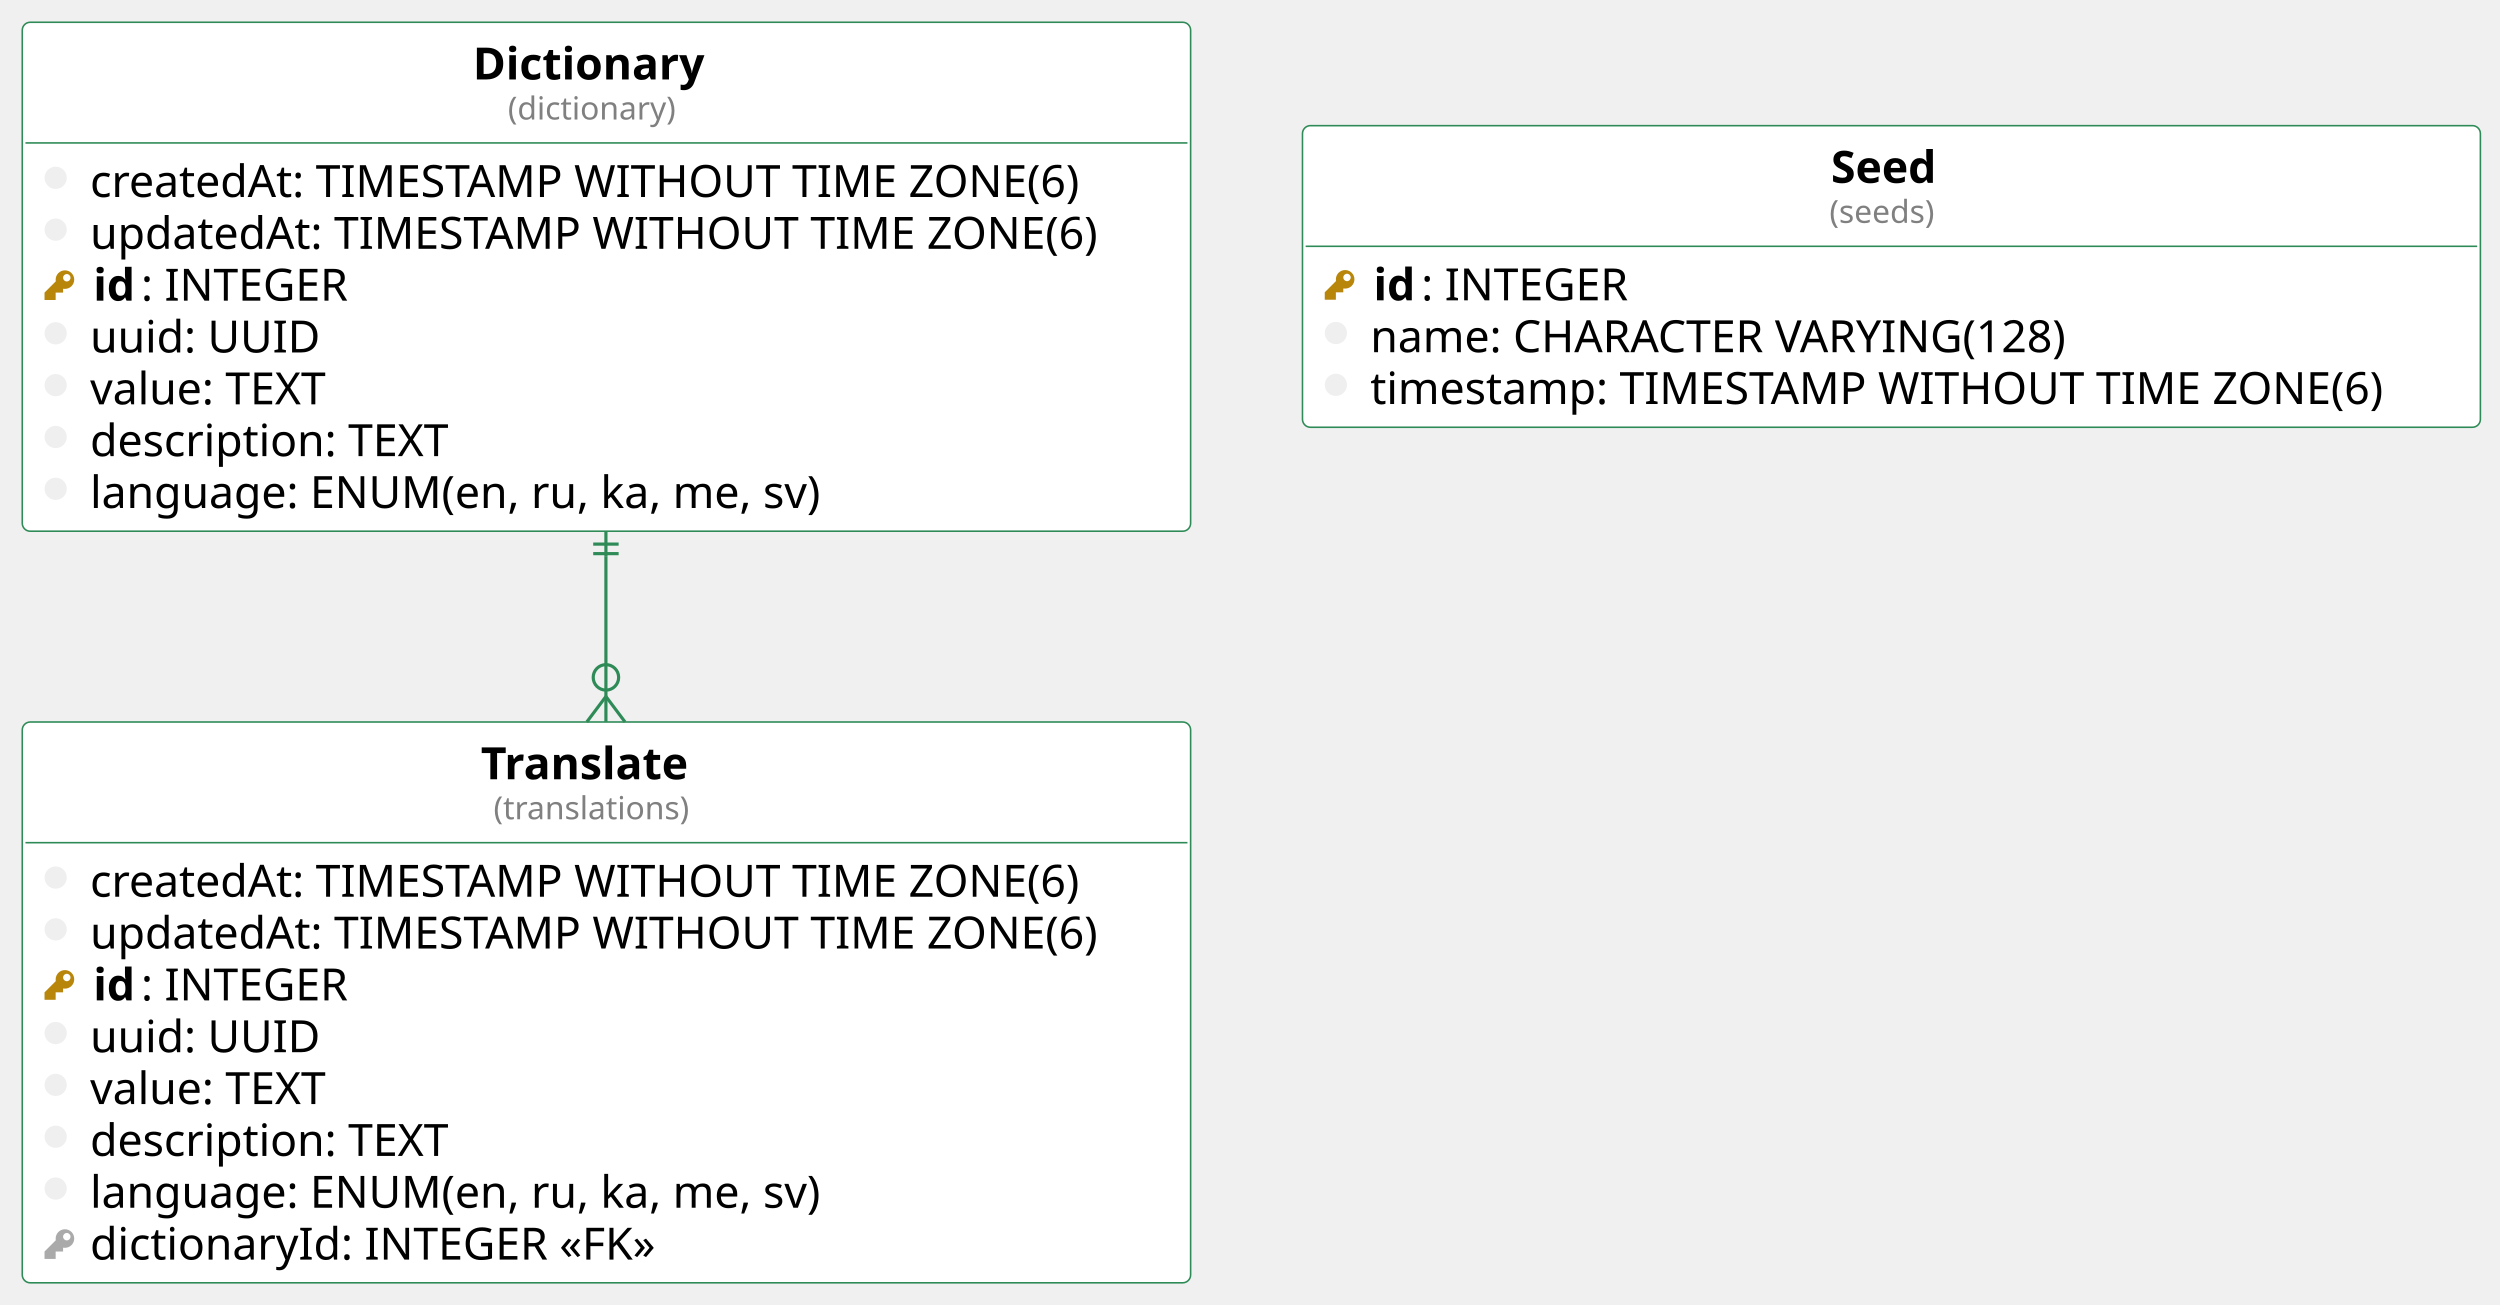
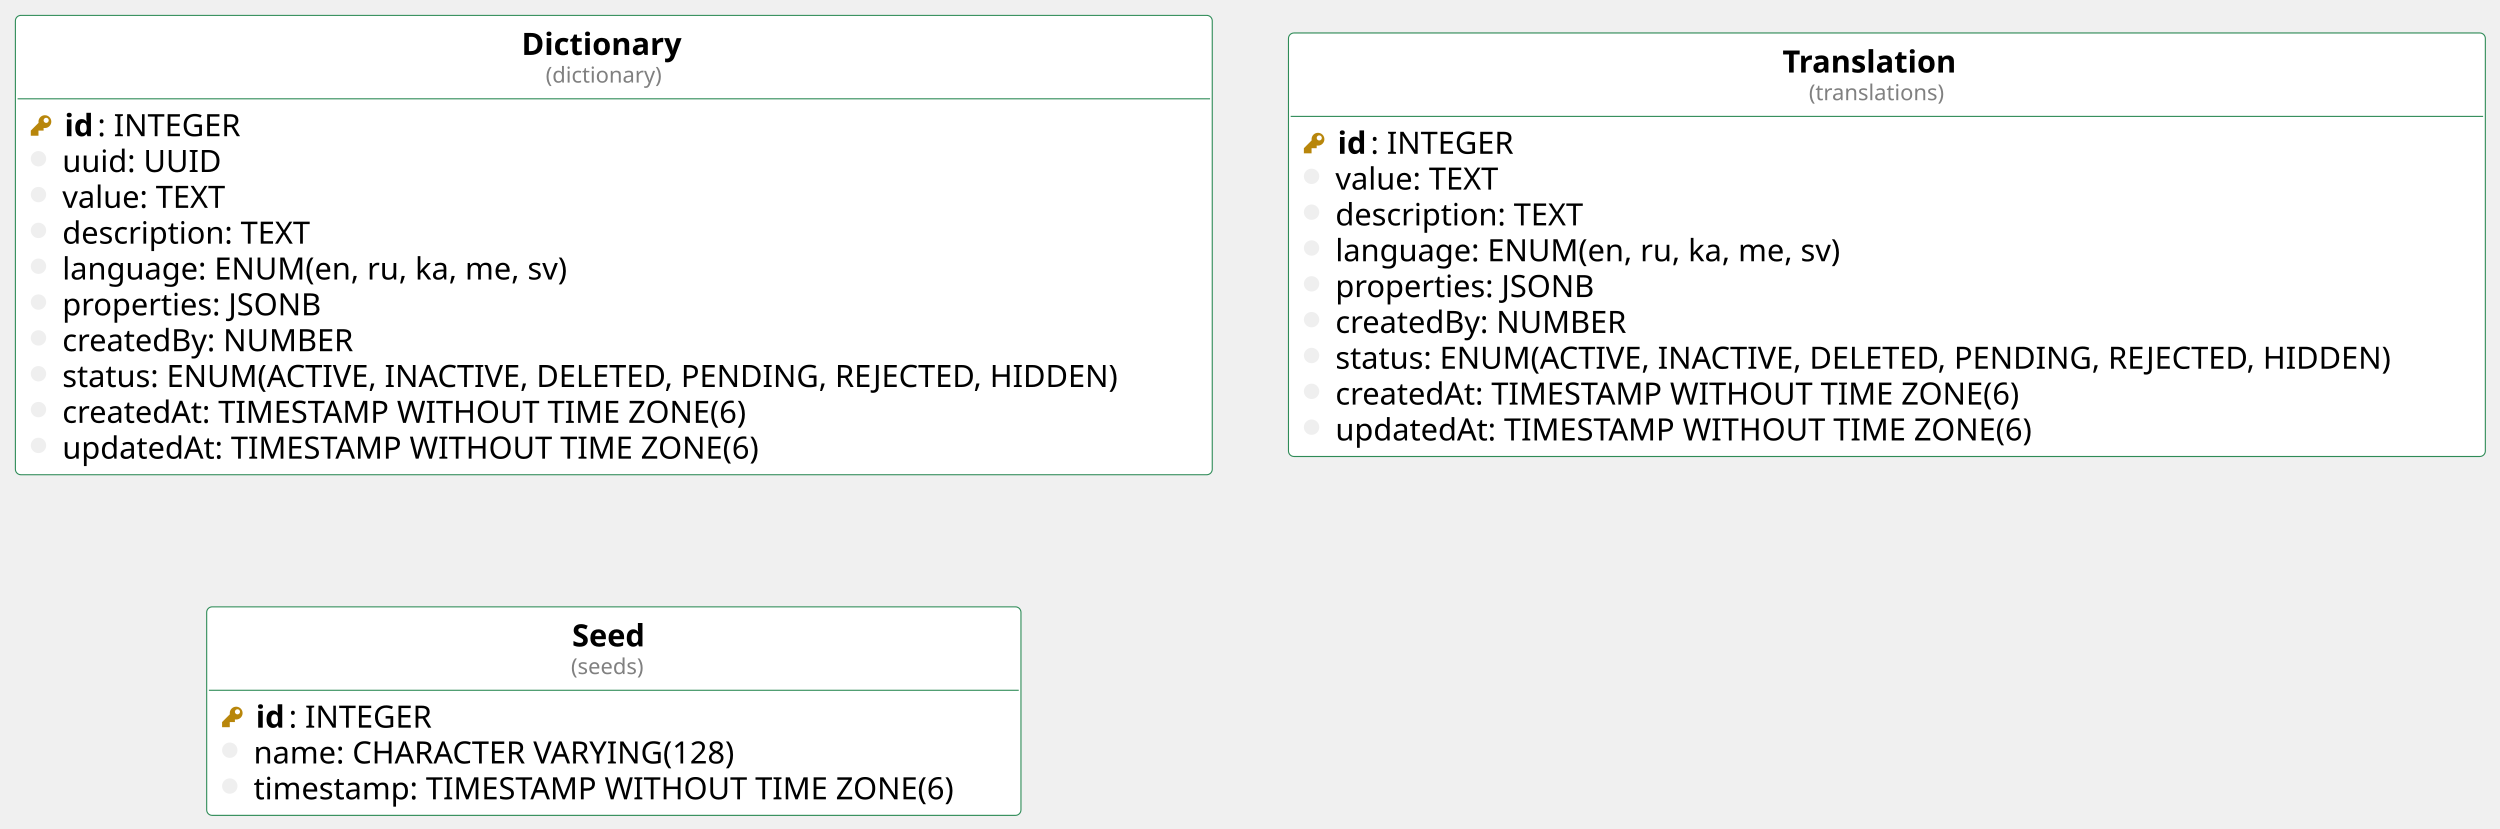
- <svg xmlns="http://www.w3.org/2000/svg" contentStyleType="text/css" height="410px" preserveAspectRatio="none" style="width:786px;height:410px;background:#FFFFFF;" version="1.1" viewBox="0 0 786 410" width="786px" zoomAndPan="magnify">
+ <svg xmlns="http://www.w3.org/2000/svg" contentStyleType="text/css" height="377px" preserveAspectRatio="none" style="width:1137px;height:377px;background:#FFFFFF;" version="1.1" viewBox="0 0 1137 377" width="1137px" zoomAndPan="magnify">
  <defs />
  <g>
+     <g id="elem_dictionary">
+       <rect codeLine="25" fill="#FFFFFF" height="208.906" id="dictionary" rx="2.5" ry="2.5" style="stroke:#2E8B57;stroke-width:0.5;" width="544.333" x="7" y="7" />
+       <text fill="#000000" font-family="sans-serif" font-size="14" font-weight="bold" lengthAdjust="spacing" textLength="84" x="237.167" y="24.995">Dictionary</text>
+       <text fill="#808080" font-family="sans-serif" font-size="10" lengthAdjust="spacing" textLength="62" x="248.167" y="37.579">(dictionary)</text>
+       <line style="stroke:#2E8B57;stroke-width:0.5;" x1="8" x2="550.333" y1="44.938" y2="44.938" />
+       <path d="M20.417,52.401 C18.807,52.401 17.5,53.708 17.5,55.318 C17.5,55.504 17.5,55.691 17.535,55.866 L14,59.401 L14,61.734 L17.5,61.734 L17.5,59.401 L19.833,59.401 L19.833,58.234 L19.868,58.199 C20.043,58.234 20.23,58.234 20.417,58.234 C22.027,58.234 23.333,56.928 23.333,55.318 C23.333,53.708 22.027,52.401 20.417,52.401 M21,53.568 C21.642,53.568 22.167,54.093 22.167,54.734 C22.167,55.376 21.642,55.901 21,55.901 C20.358,55.901 19.833,55.376 19.833,54.734 C19.833,54.093 20.358,53.568 21,53.568 " fill="#B8860B" style="stroke:;stroke-width:0.0;stroke-dasharray:;" />
+       <text fill="#000000" font-family="sans-serif" font-size="14" font-weight="bold" lengthAdjust="spacing" textLength="15" x="29.333" y="61.933">id</text>
+       <text fill="#000000" font-family="sans-serif" font-size="14" lengthAdjust="spacing" textLength="71" x="44.333" y="61.933">: INTEGER</text>
+       <path d="M17.5,68.698 C15.563,68.698 14,70.261 14,72.198 C14,74.135 15.563,75.698 17.5,75.698 C19.437,75.698 21,74.135 21,72.198 C21,70.261 19.437,68.698 17.5,68.698 " fill="#EFEFEF" style="stroke:;stroke-width:0.0;stroke-dasharray:;" />
+       <text fill="#000000" font-family="sans-serif" font-size="14" lengthAdjust="spacing" textLength="71" x="28.333" y="78.23">uuid: UUID</text>
+       <path d="M17.5,84.995 C15.563,84.995 14,86.558 14,88.495 C14,90.431 15.563,91.995 17.5,91.995 C19.437,91.995 21,90.431 21,88.495 C21,86.558 19.437,84.995 17.5,84.995 " fill="#EFEFEF" style="stroke:;stroke-width:0.0;stroke-dasharray:;" />
+       <text fill="#000000" font-family="sans-serif" font-size="14" lengthAdjust="spacing" textLength="83" x="28.333" y="94.526">value: TEXT</text>
+       <path d="M17.5,101.292 C15.563,101.292 14,102.855 14,104.792 C14,106.728 15.563,108.292 17.5,108.292 C19.437,108.292 21,106.728 21,104.792 C21,102.855 19.437,101.292 17.5,101.292 " fill="#EFEFEF" style="stroke:;stroke-width:0.0;stroke-dasharray:;" />
+       <text fill="#000000" font-family="sans-serif" font-size="14" lengthAdjust="spacing" textLength="128" x="28.333" y="110.823">description: TEXT</text>
+       <path d="M17.5,117.588 C15.563,117.588 14,119.152 14,121.088 C14,123.025 15.563,124.588 17.5,124.588 C19.437,124.588 21,123.025 21,121.088 C21,119.152 19.437,117.588 17.5,117.588 " fill="#EFEFEF" style="stroke:;stroke-width:0.0;stroke-dasharray:;" />
+       <text fill="#000000" font-family="sans-serif" font-size="14" lengthAdjust="spacing" textLength="242" x="28.333" y="127.12">language: ENUM(en, ru, ka, me, sv)</text>
+       <path d="M17.5,133.885 C15.563,133.885 14,135.449 14,137.385 C14,139.322 15.563,140.885 17.5,140.885 C19.437,140.885 21,139.322 21,137.385 C21,135.449 19.437,133.885 17.5,133.885 " fill="#EFEFEF" style="stroke:;stroke-width:0.0;stroke-dasharray:;" />
+       <text fill="#000000" font-family="sans-serif" font-size="14" lengthAdjust="spacing" textLength="130" x="28.333" y="143.417">properties: JSONB</text>
+       <path d="M17.5,150.182 C15.563,150.182 14,151.746 14,153.682 C14,155.619 15.563,157.182 17.5,157.182 C19.437,157.182 21,155.619 21,153.682 C21,151.746 19.437,150.182 17.5,150.182 " fill="#EFEFEF" style="stroke:;stroke-width:0.0;stroke-dasharray:;" />
+       <text fill="#000000" font-family="sans-serif" font-size="14" lengthAdjust="spacing" textLength="143" x="28.333" y="159.714">createdBy: NUMBER</text>
+       <path d="M17.5,166.479 C15.563,166.479 14,168.042 14,169.979 C14,171.916 15.563,173.479 17.5,173.479 C19.437,173.479 21,171.916 21,169.979 C21,168.042 19.437,166.479 17.5,166.479 " fill="#EFEFEF" style="stroke:;stroke-width:0.0;stroke-dasharray:;" />
+       <text fill="#000000" font-family="sans-serif" font-size="14" lengthAdjust="spacing" textLength="517" x="28.333" y="176.011">status: ENUM(ACTIVE, INACTIVE, DELETED, PENDING, REJECTED, HIDDEN)</text>
+       <path d="M17.5,182.776 C15.563,182.776 14,184.339 14,186.276 C14,188.213 15.563,189.776 17.5,189.776 C19.437,189.776 21,188.213 21,186.276 C21,184.339 19.437,182.776 17.5,182.776 " fill="#EFEFEF" style="stroke:;stroke-width:0.0;stroke-dasharray:;" />
+       <text fill="#000000" font-family="sans-serif" font-size="14" lengthAdjust="spacing" textLength="336" x="28.333" y="192.308">createdAt: TIMESTAMP WITHOUT TIME ZONE(6)</text>
+       <path d="M17.5,199.073 C15.563,199.073 14,200.636 14,202.573 C14,204.51 15.563,206.073 17.5,206.073 C19.437,206.073 21,204.51 21,202.573 C21,200.636 19.437,199.073 17.5,199.073 " fill="#EFEFEF" style="stroke:;stroke-width:0.0;stroke-dasharray:;" />
+       <text fill="#000000" font-family="sans-serif" font-size="14" lengthAdjust="spacing" textLength="340" x="28.333" y="208.605">updatedAt: TIMESTAMP WITHOUT TIME ZONE(6)</text>
+     </g>
    <g id="elem_translations">
-       <rect codeLine="25" fill="#FFFFFF" height="176.312" id="translations" rx="2.5" ry="2.5" style="stroke:#2E8B57;stroke-width:0.5;" width="367.333" x="7" y="227" />
-       <text fill="#000000" font-family="sans-serif" font-size="14" font-weight="bold" lengthAdjust="spacing" textLength="79" x="151.167" y="244.995">Translate</text>
-       <text fill="#808080" font-family="sans-serif" font-size="10" lengthAdjust="spacing" textLength="71" x="155.167" y="257.579">(translations)</text>
-       <line style="stroke:#2E8B57;stroke-width:0.5;" x1="8" x2="373.333" y1="264.938" y2="264.938" />
-       <path d="M17.5,272.401 C15.563,272.401 14,273.964 14,275.901 C14,277.838 15.563,279.401 17.5,279.401 C19.437,279.401 21,277.838 21,275.901 C21,273.964 19.437,272.401 17.5,272.401 " fill="#EFEFEF" style="stroke:;stroke-width:0.0;stroke-dasharray:;" />
-       <text fill="#000000" font-family="sans-serif" font-size="14" lengthAdjust="spacing" textLength="336" x="28.333" y="281.933">createdAt: TIMESTAMP WITHOUT TIME ZONE(6)</text>
-       <path d="M17.5,288.698 C15.563,288.698 14,290.261 14,292.198 C14,294.135 15.563,295.698 17.5,295.698 C19.437,295.698 21,294.135 21,292.198 C21,290.261 19.437,288.698 17.5,288.698 " fill="#EFEFEF" style="stroke:;stroke-width:0.0;stroke-dasharray:;" />
-       <text fill="#000000" font-family="sans-serif" font-size="14" lengthAdjust="spacing" textLength="340" x="28.333" y="298.229">updatedAt: TIMESTAMP WITHOUT TIME ZONE(6)</text>
-       <path d="M20.417,304.995 C18.807,304.995 17.5,306.301 17.5,307.911 C17.5,308.098 17.5,308.285 17.535,308.46 L14,311.995 L14,314.328 L17.5,314.328 L17.5,311.995 L19.833,311.995 L19.833,310.828 L19.868,310.793 C20.043,310.828 20.23,310.828 20.417,310.828 C22.027,310.828 23.333,309.522 23.333,307.911 C23.333,306.301 22.027,304.995 20.417,304.995 M21,306.161 C21.642,306.161 22.167,306.687 22.167,307.328 C22.167,307.97 21.642,308.495 21,308.495 C20.358,308.495 19.833,307.97 19.833,307.328 C19.833,306.687 20.358,306.161 21,306.161 " fill="#B8860B" style="stroke:;stroke-width:0.0;stroke-dasharray:;" />
-       <text fill="#000000" font-family="sans-serif" font-size="14" font-weight="bold" lengthAdjust="spacing" textLength="15" x="29.333" y="314.526">id</text>
-       <text fill="#000000" font-family="sans-serif" font-size="14" lengthAdjust="spacing" textLength="71" x="44.333" y="314.526">: INTEGER</text>
-       <path d="M17.5,321.292 C15.563,321.292 14,322.855 14,324.792 C14,326.728 15.563,328.292 17.5,328.292 C19.437,328.292 21,326.728 21,324.792 C21,322.855 19.437,321.292 17.5,321.292 " fill="#EFEFEF" style="stroke:;stroke-width:0.0;stroke-dasharray:;" />
-       <text fill="#000000" font-family="sans-serif" font-size="14" lengthAdjust="spacing" textLength="71" x="28.333" y="330.823">uuid: UUID</text>
-       <path d="M17.5,337.589 C15.563,337.589 14,339.152 14,341.089 C14,343.025 15.563,344.589 17.5,344.589 C19.437,344.589 21,343.025 21,341.089 C21,339.152 19.437,337.589 17.5,337.589 " fill="#EFEFEF" style="stroke:;stroke-width:0.0;stroke-dasharray:;" />
-       <text fill="#000000" font-family="sans-serif" font-size="14" lengthAdjust="spacing" textLength="83" x="28.333" y="347.12">value: TEXT</text>
-       <path d="M17.5,353.885 C15.563,353.885 14,355.449 14,357.385 C14,359.322 15.563,360.885 17.5,360.885 C19.437,360.885 21,359.322 21,357.385 C21,355.449 19.437,353.885 17.5,353.885 " fill="#EFEFEF" style="stroke:;stroke-width:0.0;stroke-dasharray:;" />
-       <text fill="#000000" font-family="sans-serif" font-size="14" lengthAdjust="spacing" textLength="128" x="28.333" y="363.417">description: TEXT</text>
-       <path d="M17.5,370.182 C15.563,370.182 14,371.746 14,373.682 C14,375.619 15.563,377.182 17.5,377.182 C19.437,377.182 21,375.619 21,373.682 C21,371.746 19.437,370.182 17.5,370.182 " fill="#EFEFEF" style="stroke:;stroke-width:0.0;stroke-dasharray:;" />
-       <text fill="#000000" font-family="sans-serif" font-size="14" lengthAdjust="spacing" textLength="242" x="28.333" y="379.714">language: ENUM(en, ru, ka, me, sv)</text>
-       <path d="M20.417,386.479 C18.807,386.479 17.5,387.786 17.5,389.396 C17.5,389.582 17.5,389.769 17.535,389.944 L14,393.479 L14,395.812 L17.5,395.812 L17.5,393.479 L19.833,393.479 L19.833,392.312 L19.868,392.277 C20.043,392.312 20.23,392.312 20.417,392.312 C22.027,392.312 23.333,391.006 23.333,389.396 C23.333,387.786 22.027,386.479 20.417,386.479 M21,387.646 C21.642,387.646 22.167,388.171 22.167,388.812 C22.167,389.454 21.642,389.979 21,389.979 C20.358,389.979 19.833,389.454 19.833,388.812 C19.833,388.171 20.358,387.646 21,387.646 " fill="#AAAAAA" style="stroke:;stroke-width:0.0;stroke-dasharray:;" />
-       <text fill="#000000" font-family="sans-serif" font-size="14" lengthAdjust="spacing" textLength="194" x="28.333" y="396.011">dictionaryId: INTEGER «FK»</text>
-     </g>
-     <g id="elem_dictionary">
-       <rect codeLine="36" fill="#FFFFFF" height="160.016" id="dictionary" rx="2.5" ry="2.5" style="stroke:#2E8B57;stroke-width:0.5;" width="367.333" x="7" y="7" />
-       <text fill="#000000" font-family="sans-serif" font-size="14" font-weight="bold" lengthAdjust="spacing" textLength="84" x="148.667" y="24.995">Dictionary</text>
-       <text fill="#808080" font-family="sans-serif" font-size="10" lengthAdjust="spacing" textLength="62" x="159.667" y="37.579">(dictionary)</text>
-       <line style="stroke:#2E8B57;stroke-width:0.5;" x1="8" x2="373.333" y1="44.938" y2="44.938" />
-       <path d="M17.5,52.401 C15.563,52.401 14,53.964 14,55.901 C14,57.838 15.563,59.401 17.5,59.401 C19.437,59.401 21,57.838 21,55.901 C21,53.964 19.437,52.401 17.5,52.401 " fill="#EFEFEF" style="stroke:;stroke-width:0.0;stroke-dasharray:;" />
-       <text fill="#000000" font-family="sans-serif" font-size="14" lengthAdjust="spacing" textLength="336" x="28.333" y="61.933">createdAt: TIMESTAMP WITHOUT TIME ZONE(6)</text>
-       <path d="M17.5,68.698 C15.563,68.698 14,70.261 14,72.198 C14,74.135 15.563,75.698 17.5,75.698 C19.437,75.698 21,74.135 21,72.198 C21,70.261 19.437,68.698 17.5,68.698 " fill="#EFEFEF" style="stroke:;stroke-width:0.0;stroke-dasharray:;" />
-       <text fill="#000000" font-family="sans-serif" font-size="14" lengthAdjust="spacing" textLength="340" x="28.333" y="78.23">updatedAt: TIMESTAMP WITHOUT TIME ZONE(6)</text>
-       <path d="M20.417,84.995 C18.807,84.995 17.5,86.302 17.5,87.912 C17.5,88.098 17.5,88.285 17.535,88.46 L14,91.995 L14,94.328 L17.5,94.328 L17.5,91.995 L19.833,91.995 L19.833,90.828 L19.868,90.793 C20.043,90.828 20.23,90.828 20.417,90.828 C22.027,90.828 23.333,89.522 23.333,87.912 C23.333,86.302 22.027,84.995 20.417,84.995 M21,86.162 C21.642,86.162 22.167,86.686 22.167,87.328 C22.167,87.97 21.642,88.495 21,88.495 C20.358,88.495 19.833,87.97 19.833,87.328 C19.833,86.686 20.358,86.162 21,86.162 " fill="#B8860B" style="stroke:;stroke-width:0.0;stroke-dasharray:;" />
-       <text fill="#000000" font-family="sans-serif" font-size="14" font-weight="bold" lengthAdjust="spacing" textLength="15" x="29.333" y="94.526">id</text>
-       <text fill="#000000" font-family="sans-serif" font-size="14" lengthAdjust="spacing" textLength="71" x="44.333" y="94.526">: INTEGER</text>
-       <path d="M17.5,101.292 C15.563,101.292 14,102.855 14,104.792 C14,106.728 15.563,108.292 17.5,108.292 C19.437,108.292 21,106.728 21,104.792 C21,102.855 19.437,101.292 17.5,101.292 " fill="#EFEFEF" style="stroke:;stroke-width:0.0;stroke-dasharray:;" />
-       <text fill="#000000" font-family="sans-serif" font-size="14" lengthAdjust="spacing" textLength="71" x="28.333" y="110.823">uuid: UUID</text>
-       <path d="M17.5,117.588 C15.563,117.588 14,119.152 14,121.088 C14,123.025 15.563,124.588 17.5,124.588 C19.437,124.588 21,123.025 21,121.088 C21,119.152 19.437,117.588 17.5,117.588 " fill="#EFEFEF" style="stroke:;stroke-width:0.0;stroke-dasharray:;" />
-       <text fill="#000000" font-family="sans-serif" font-size="14" lengthAdjust="spacing" textLength="83" x="28.333" y="127.12">value: TEXT</text>
-       <path d="M17.5,133.885 C15.563,133.885 14,135.449 14,137.385 C14,139.322 15.563,140.885 17.5,140.885 C19.437,140.885 21,139.322 21,137.385 C21,135.449 19.437,133.885 17.5,133.885 " fill="#EFEFEF" style="stroke:;stroke-width:0.0;stroke-dasharray:;" />
-       <text fill="#000000" font-family="sans-serif" font-size="14" lengthAdjust="spacing" textLength="128" x="28.333" y="143.417">description: TEXT</text>
-       <path d="M17.5,150.182 C15.563,150.182 14,151.746 14,153.682 C14,155.619 15.563,157.182 17.5,157.182 C19.437,157.182 21,155.619 21,153.682 C21,151.746 19.437,150.182 17.5,150.182 " fill="#EFEFEF" style="stroke:;stroke-width:0.0;stroke-dasharray:;" />
-       <text fill="#000000" font-family="sans-serif" font-size="14" lengthAdjust="spacing" textLength="242" x="28.333" y="159.714">language: ENUM(en, ru, ka, me, sv)</text>
+       <rect codeLine="38" fill="#FFFFFF" height="192.609" id="translations" rx="2.5" ry="2.5" style="stroke:#2E8B57;stroke-width:0.5;" width="544.333" x="586" y="15" />
+       <text fill="#000000" font-family="sans-serif" font-size="14" font-weight="bold" lengthAdjust="spacing" textLength="95" x="810.667" y="32.995">Translation</text>
+       <text fill="#808080" font-family="sans-serif" font-size="10" lengthAdjust="spacing" textLength="71" x="822.667" y="45.579">(translations)</text>
+       <line style="stroke:#2E8B57;stroke-width:0.5;" x1="587" x2="1129.333" y1="52.938" y2="52.938" />
+       <path d="M599.417,60.401 C597.807,60.401 596.5,61.708 596.5,63.318 C596.5,63.504 596.5,63.691 596.535,63.866 L593,67.401 L593,69.734 L596.5,69.734 L596.5,67.401 L598.833,67.401 L598.833,66.234 L598.868,66.199 C599.043,66.234 599.23,66.234 599.417,66.234 C601.027,66.234 602.333,64.928 602.333,63.318 C602.333,61.708 601.027,60.401 599.417,60.401 M600,61.568 C600.642,61.568 601.167,62.093 601.167,62.734 C601.167,63.376 600.642,63.901 600,63.901 C599.358,63.901 598.833,63.376 598.833,62.734 C598.833,62.093 599.358,61.568 600,61.568 " fill="#B8860B" style="stroke:;stroke-width:0.0;stroke-dasharray:;" />
+       <text fill="#000000" font-family="sans-serif" font-size="14" font-weight="bold" lengthAdjust="spacing" textLength="15" x="608.333" y="69.933">id</text>
+       <text fill="#000000" font-family="sans-serif" font-size="14" lengthAdjust="spacing" textLength="71" x="623.333" y="69.933">: INTEGER</text>
+       <path d="M596.5,76.698 C594.563,76.698 593,78.261 593,80.198 C593,82.135 594.563,83.698 596.5,83.698 C598.437,83.698 600,82.135 600,80.198 C600,78.261 598.437,76.698 596.5,76.698 " fill="#EFEFEF" style="stroke:;stroke-width:0.0;stroke-dasharray:;" />
+       <text fill="#000000" font-family="sans-serif" font-size="14" lengthAdjust="spacing" textLength="83" x="607.333" y="86.23">value: TEXT</text>
+       <path d="M596.5,92.995 C594.563,92.995 593,94.558 593,96.495 C593,98.431 594.563,99.995 596.5,99.995 C598.437,99.995 600,98.431 600,96.495 C600,94.558 598.437,92.995 596.5,92.995 " fill="#EFEFEF" style="stroke:;stroke-width:0.0;stroke-dasharray:;" />
+       <text fill="#000000" font-family="sans-serif" font-size="14" lengthAdjust="spacing" textLength="128" x="607.333" y="102.526">description: TEXT</text>
+       <path d="M596.5,109.292 C594.563,109.292 593,110.855 593,112.792 C593,114.728 594.563,116.292 596.5,116.292 C598.437,116.292 600,114.728 600,112.792 C600,110.855 598.437,109.292 596.5,109.292 " fill="#EFEFEF" style="stroke:;stroke-width:0.0;stroke-dasharray:;" />
+       <text fill="#000000" font-family="sans-serif" font-size="14" lengthAdjust="spacing" textLength="242" x="607.333" y="118.823">language: ENUM(en, ru, ka, me, sv)</text>
+       <path d="M596.5,125.588 C594.563,125.588 593,127.152 593,129.089 C593,131.025 594.563,132.589 596.5,132.589 C598.437,132.589 600,131.025 600,129.089 C600,127.152 598.437,125.588 596.5,125.588 " fill="#EFEFEF" style="stroke:;stroke-width:0.0;stroke-dasharray:;" />
+       <text fill="#000000" font-family="sans-serif" font-size="14" lengthAdjust="spacing" textLength="130" x="607.333" y="135.12">properties: JSONB</text>
+       <path d="M596.5,141.885 C594.563,141.885 593,143.449 593,145.385 C593,147.322 594.563,148.885 596.5,148.885 C598.437,148.885 600,147.322 600,145.385 C600,143.449 598.437,141.885 596.5,141.885 " fill="#EFEFEF" style="stroke:;stroke-width:0.0;stroke-dasharray:;" />
+       <text fill="#000000" font-family="sans-serif" font-size="14" lengthAdjust="spacing" textLength="143" x="607.333" y="151.417">createdBy: NUMBER</text>
+       <path d="M596.5,158.182 C594.563,158.182 593,159.746 593,161.682 C593,163.619 594.563,165.182 596.5,165.182 C598.437,165.182 600,163.619 600,161.682 C600,159.746 598.437,158.182 596.5,158.182 " fill="#EFEFEF" style="stroke:;stroke-width:0.0;stroke-dasharray:;" />
+       <text fill="#000000" font-family="sans-serif" font-size="14" lengthAdjust="spacing" textLength="517" x="607.333" y="167.714">status: ENUM(ACTIVE, INACTIVE, DELETED, PENDING, REJECTED, HIDDEN)</text>
+       <path d="M596.5,174.479 C594.563,174.479 593,176.042 593,177.979 C593,179.916 594.563,181.479 596.5,181.479 C598.437,181.479 600,179.916 600,177.979 C600,176.042 598.437,174.479 596.5,174.479 " fill="#EFEFEF" style="stroke:;stroke-width:0.0;stroke-dasharray:;" />
+       <text fill="#000000" font-family="sans-serif" font-size="14" lengthAdjust="spacing" textLength="336" x="607.333" y="184.011">createdAt: TIMESTAMP WITHOUT TIME ZONE(6)</text>
+       <path d="M596.5,190.776 C594.563,190.776 593,192.339 593,194.276 C593,196.213 594.563,197.776 596.5,197.776 C598.437,197.776 600,196.213 600,194.276 C600,192.339 598.437,190.776 596.5,190.776 " fill="#EFEFEF" style="stroke:;stroke-width:0.0;stroke-dasharray:;" />
+       <text fill="#000000" font-family="sans-serif" font-size="14" lengthAdjust="spacing" textLength="340" x="607.333" y="200.308">updatedAt: TIMESTAMP WITHOUT TIME ZONE(6)</text>
    </g>
    <g id="elem_seeds">
-       <rect codeLine="46" fill="#FFFFFF" height="94.828" id="seeds" rx="2.5" ry="2.5" style="stroke:#2E8B57;stroke-width:0.5;" width="370.333" x="409.5" y="39.5" />
-       <text fill="#000000" font-family="sans-serif" font-size="14" font-weight="bold" lengthAdjust="spacing" textLength="38" x="575.667" y="57.495">Seed</text>
-       <text fill="#808080" font-family="sans-serif" font-size="10" lengthAdjust="spacing" textLength="39" x="575.167" y="70.079">(seeds)</text>
-       <line style="stroke:#2E8B57;stroke-width:0.5;" x1="410.5" x2="778.833" y1="77.438" y2="77.438" />
-       <path d="M422.917,84.901 C421.307,84.901 420,86.208 420,87.818 C420,88.004 420,88.191 420.035,88.366 L416.5,91.901 L416.5,94.234 L420,94.234 L420,91.901 L422.333,91.901 L422.333,90.734 L422.368,90.699 C422.543,90.734 422.73,90.734 422.917,90.734 C424.527,90.734 425.833,89.428 425.833,87.818 C425.833,86.208 424.527,84.901 422.917,84.901 M423.5,86.068 C424.142,86.068 424.667,86.593 424.667,87.234 C424.667,87.876 424.142,88.401 423.5,88.401 C422.858,88.401 422.333,87.876 422.333,87.234 C422.333,86.593 422.858,86.068 423.5,86.068 " fill="#B8860B" style="stroke:;stroke-width:0.0;stroke-dasharray:;" />
-       <text fill="#000000" font-family="sans-serif" font-size="14" font-weight="bold" lengthAdjust="spacing" textLength="15" x="431.833" y="94.433">id</text>
-       <text fill="#000000" font-family="sans-serif" font-size="14" lengthAdjust="spacing" textLength="71" x="446.833" y="94.433">: INTEGER</text>
-       <path d="M420,101.198 C418.063,101.198 416.5,102.761 416.5,104.698 C416.5,106.635 418.063,108.198 420,108.198 C421.937,108.198 423.5,106.635 423.5,104.698 C423.5,102.761 421.937,101.198 420,101.198 " fill="#EFEFEF" style="stroke:;stroke-width:0.0;stroke-dasharray:;" />
-       <text fill="#000000" font-family="sans-serif" font-size="14" lengthAdjust="spacing" textLength="240" x="430.833" y="110.73">name: CHARACTER VARYING(128)</text>
-       <path d="M420,117.495 C418.063,117.495 416.5,119.058 416.5,120.995 C416.5,122.931 418.063,124.495 420,124.495 C421.937,124.495 423.5,122.931 423.5,120.995 C423.5,119.058 421.937,117.495 420,117.495 " fill="#EFEFEF" style="stroke:;stroke-width:0.0;stroke-dasharray:;" />
-       <text fill="#000000" font-family="sans-serif" font-size="14" lengthAdjust="spacing" textLength="343" x="430.833" y="127.026">timestamp: TIMESTAMP WITHOUT TIME ZONE(6)</text>
-     </g>
-     <g id="link_dictionary_translations">
-       <path codeLine="52" d="M190.5,175.064 C190.5,175.064 190.5,218.972 190.5,218.972 " fill="none" id="dictionary-translations" style="stroke:#2E8B57;stroke-width:1.0;" />
-       <line style="stroke:#2E8B57;stroke-width:1.0;" x1="190.5" x2="196.5" y1="218.972" y2="226.972" />
-       <line style="stroke:#2E8B57;stroke-width:1.0;" x1="190.5" x2="184.5" y1="218.972" y2="226.972" />
-       <line style="stroke:#2E8B57;stroke-width:1.0;" x1="190.5" x2="190.5" y1="218.972" y2="226.972" />
-       <ellipse cx="190.5" cy="212.972" fill="none" rx="4" ry="4" style="stroke:#2E8B57;stroke-width:1.0;" />
-       <line style="stroke:#2E8B57;stroke-width:1.0;" x1="186.5" x2="194.5" y1="171.064" y2="171.064" />
-       <line style="stroke:#2E8B57;stroke-width:1.0;" x1="186.5" x2="194.5" y1="174.064" y2="174.064" />
-       <line style="stroke:#2E8B57;stroke-width:1.0;" x1="190.5" x2="190.5" y1="175.064" y2="167.064" />
+       <rect codeLine="50" fill="#FFFFFF" height="94.828" id="seeds" rx="2.5" ry="2.5" style="stroke:#2E8B57;stroke-width:0.5;" width="370.333" x="94" y="276" />
+       <text fill="#000000" font-family="sans-serif" font-size="14" font-weight="bold" lengthAdjust="spacing" textLength="38" x="260.167" y="293.995">Seed</text>
+       <text fill="#808080" font-family="sans-serif" font-size="10" lengthAdjust="spacing" textLength="39" x="259.667" y="306.579">(seeds)</text>
+       <line style="stroke:#2E8B57;stroke-width:0.5;" x1="95" x2="463.333" y1="313.938" y2="313.938" />
+       <path d="M107.417,321.401 C105.807,321.401 104.5,322.708 104.5,324.318 C104.5,324.504 104.5,324.691 104.535,324.866 L101,328.401 L101,330.734 L104.5,330.734 L104.5,328.401 L106.833,328.401 L106.833,327.234 L106.868,327.199 C107.043,327.234 107.23,327.234 107.417,327.234 C109.027,327.234 110.333,325.928 110.333,324.318 C110.333,322.708 109.027,321.401 107.417,321.401 M108,322.568 C108.642,322.568 109.167,323.093 109.167,323.734 C109.167,324.376 108.642,324.901 108,324.901 C107.358,324.901 106.833,324.376 106.833,323.734 C106.833,323.093 107.358,322.568 108,322.568 " fill="#B8860B" style="stroke:;stroke-width:0.0;stroke-dasharray:;" />
+       <text fill="#000000" font-family="sans-serif" font-size="14" font-weight="bold" lengthAdjust="spacing" textLength="15" x="116.333" y="330.933">id</text>
+       <text fill="#000000" font-family="sans-serif" font-size="14" lengthAdjust="spacing" textLength="71" x="131.333" y="330.933">: INTEGER</text>
+       <path d="M104.5,337.698 C102.563,337.698 101,339.261 101,341.198 C101,343.135 102.563,344.698 104.5,344.698 C106.437,344.698 108,343.135 108,341.198 C108,339.261 106.437,337.698 104.5,337.698 " fill="#EFEFEF" style="stroke:;stroke-width:0.0;stroke-dasharray:;" />
+       <text fill="#000000" font-family="sans-serif" font-size="14" lengthAdjust="spacing" textLength="240" x="115.333" y="347.229">name: CHARACTER VARYING(128)</text>
+       <path d="M104.5,353.995 C102.563,353.995 101,355.558 101,357.495 C101,359.432 102.563,360.995 104.5,360.995 C106.437,360.995 108,359.432 108,357.495 C108,355.558 106.437,353.995 104.5,353.995 " fill="#EFEFEF" style="stroke:;stroke-width:0.0;stroke-dasharray:;" />
+       <text fill="#000000" font-family="sans-serif" font-size="14" lengthAdjust="spacing" textLength="343" x="115.333" y="363.526">timestamp: TIMESTAMP WITHOUT TIME ZONE(6)</text>
    </g>
  </g>
</svg>
